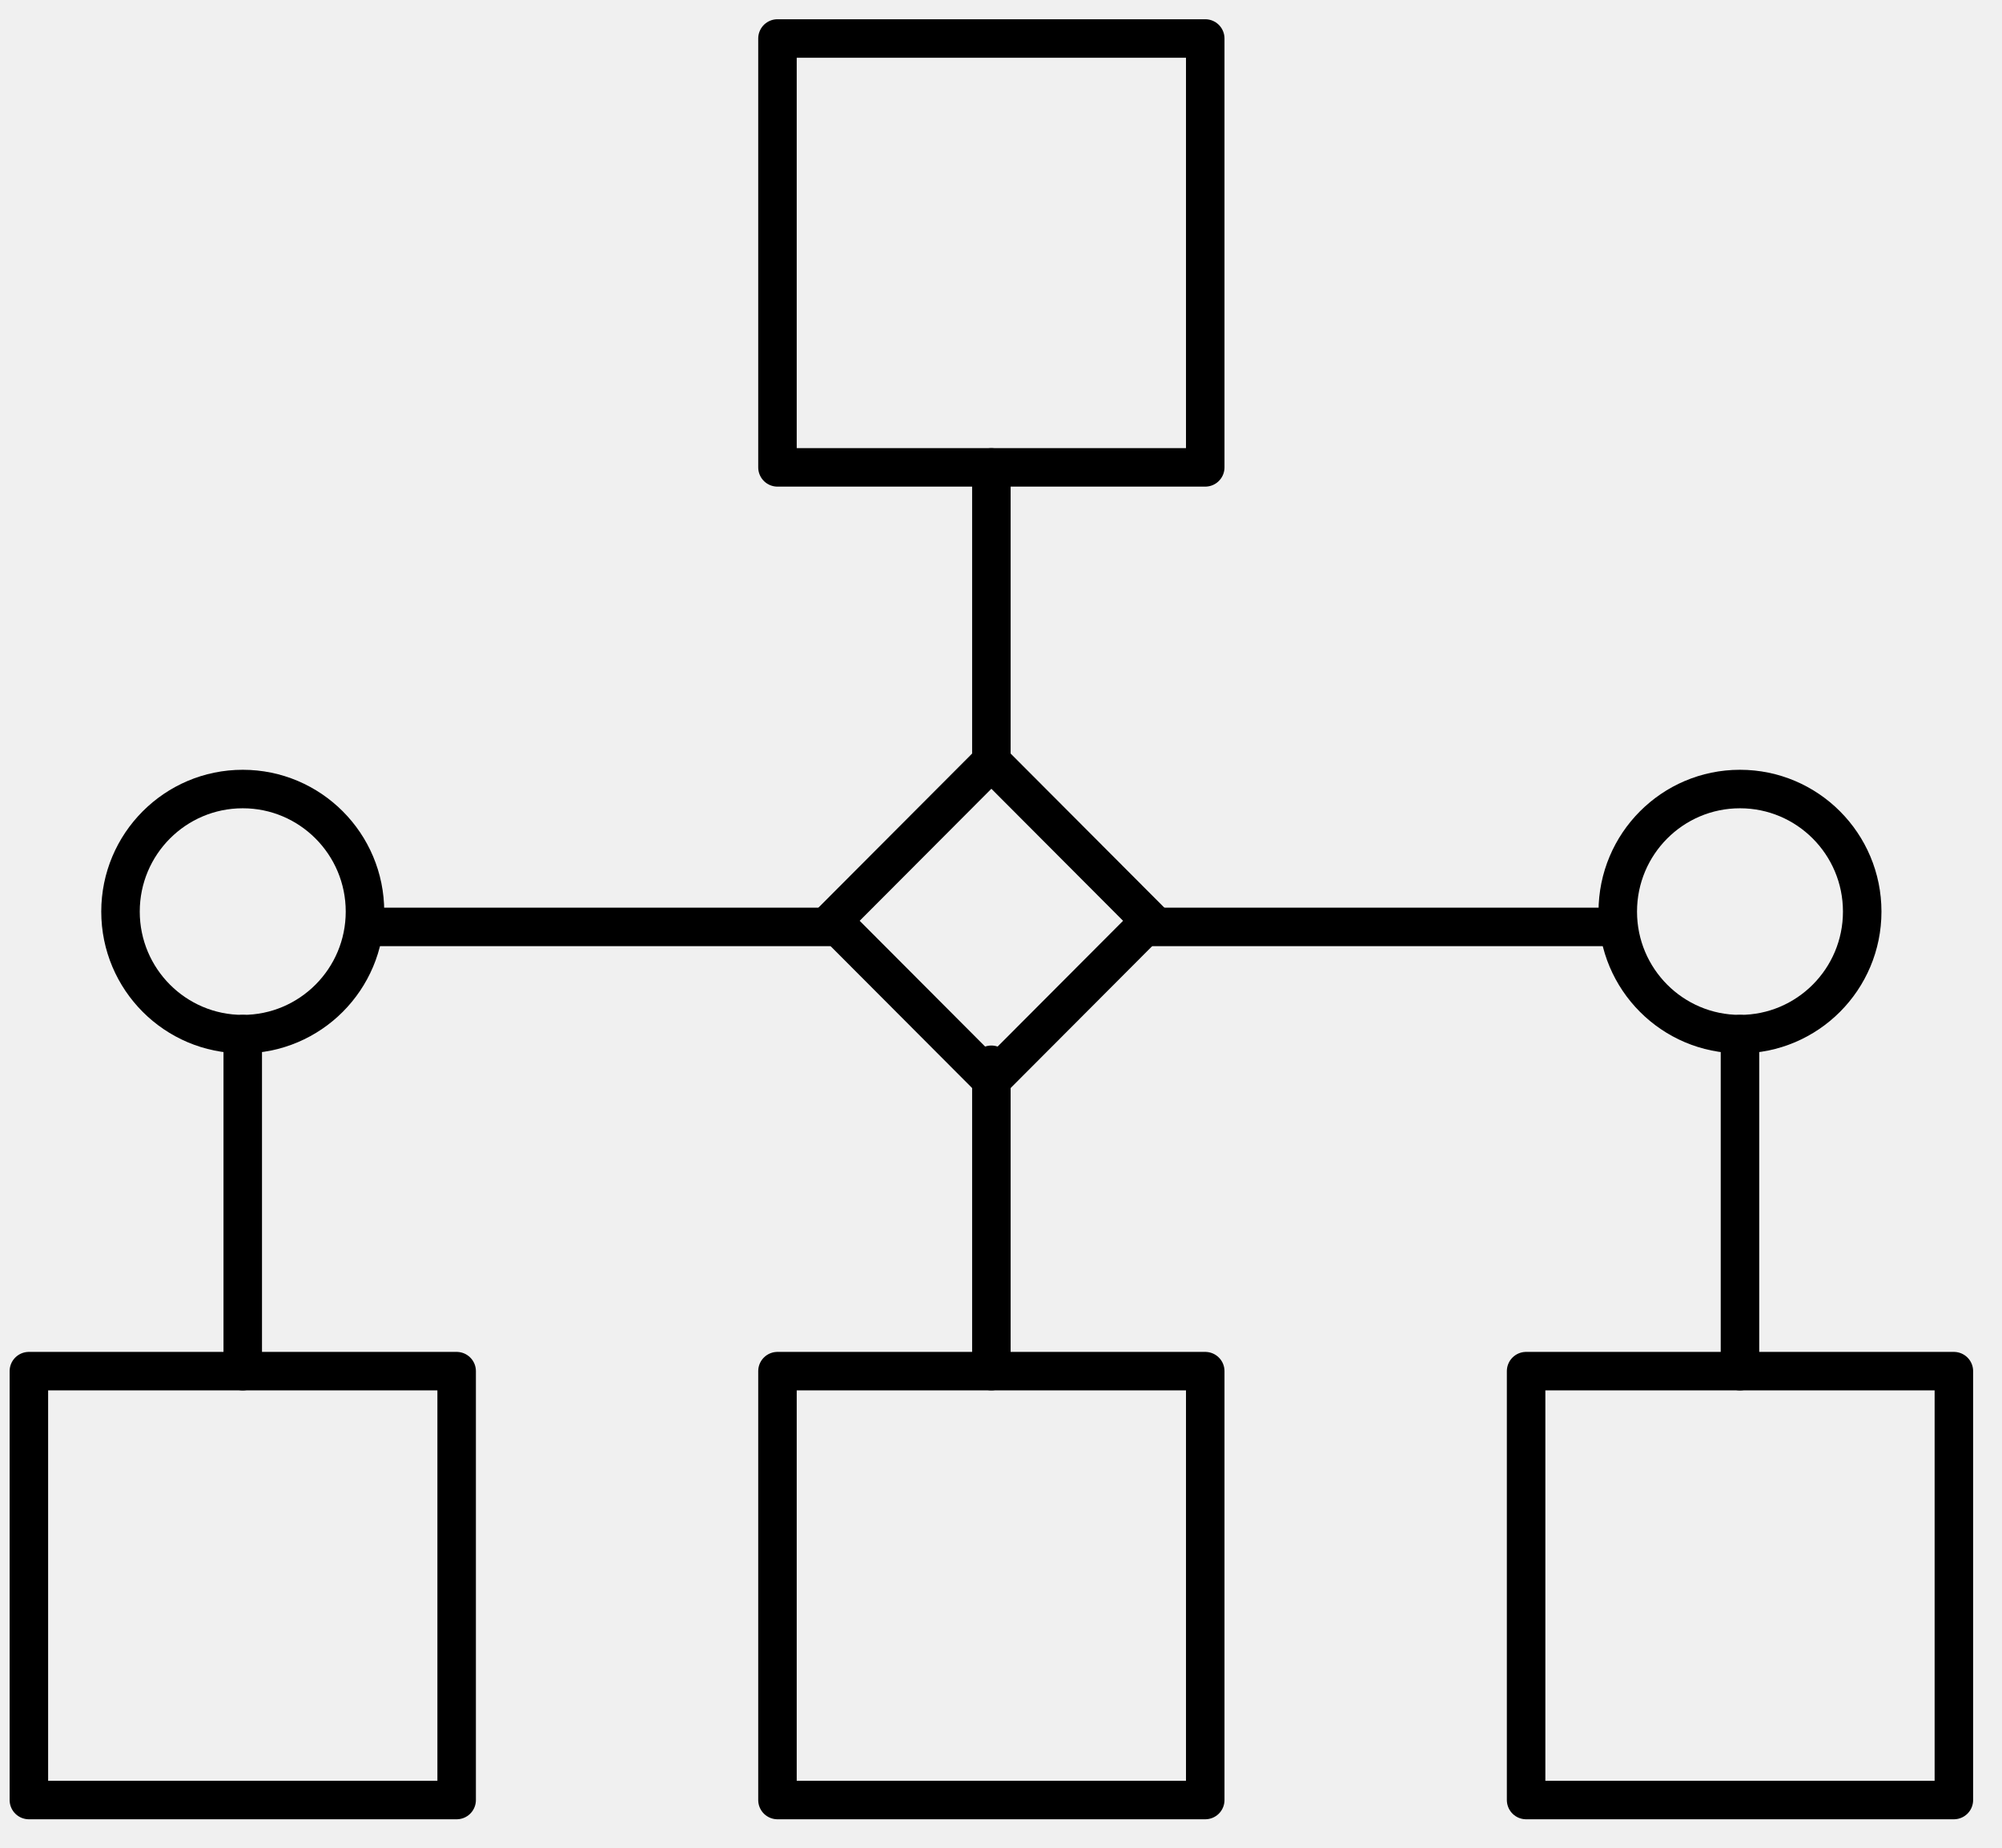
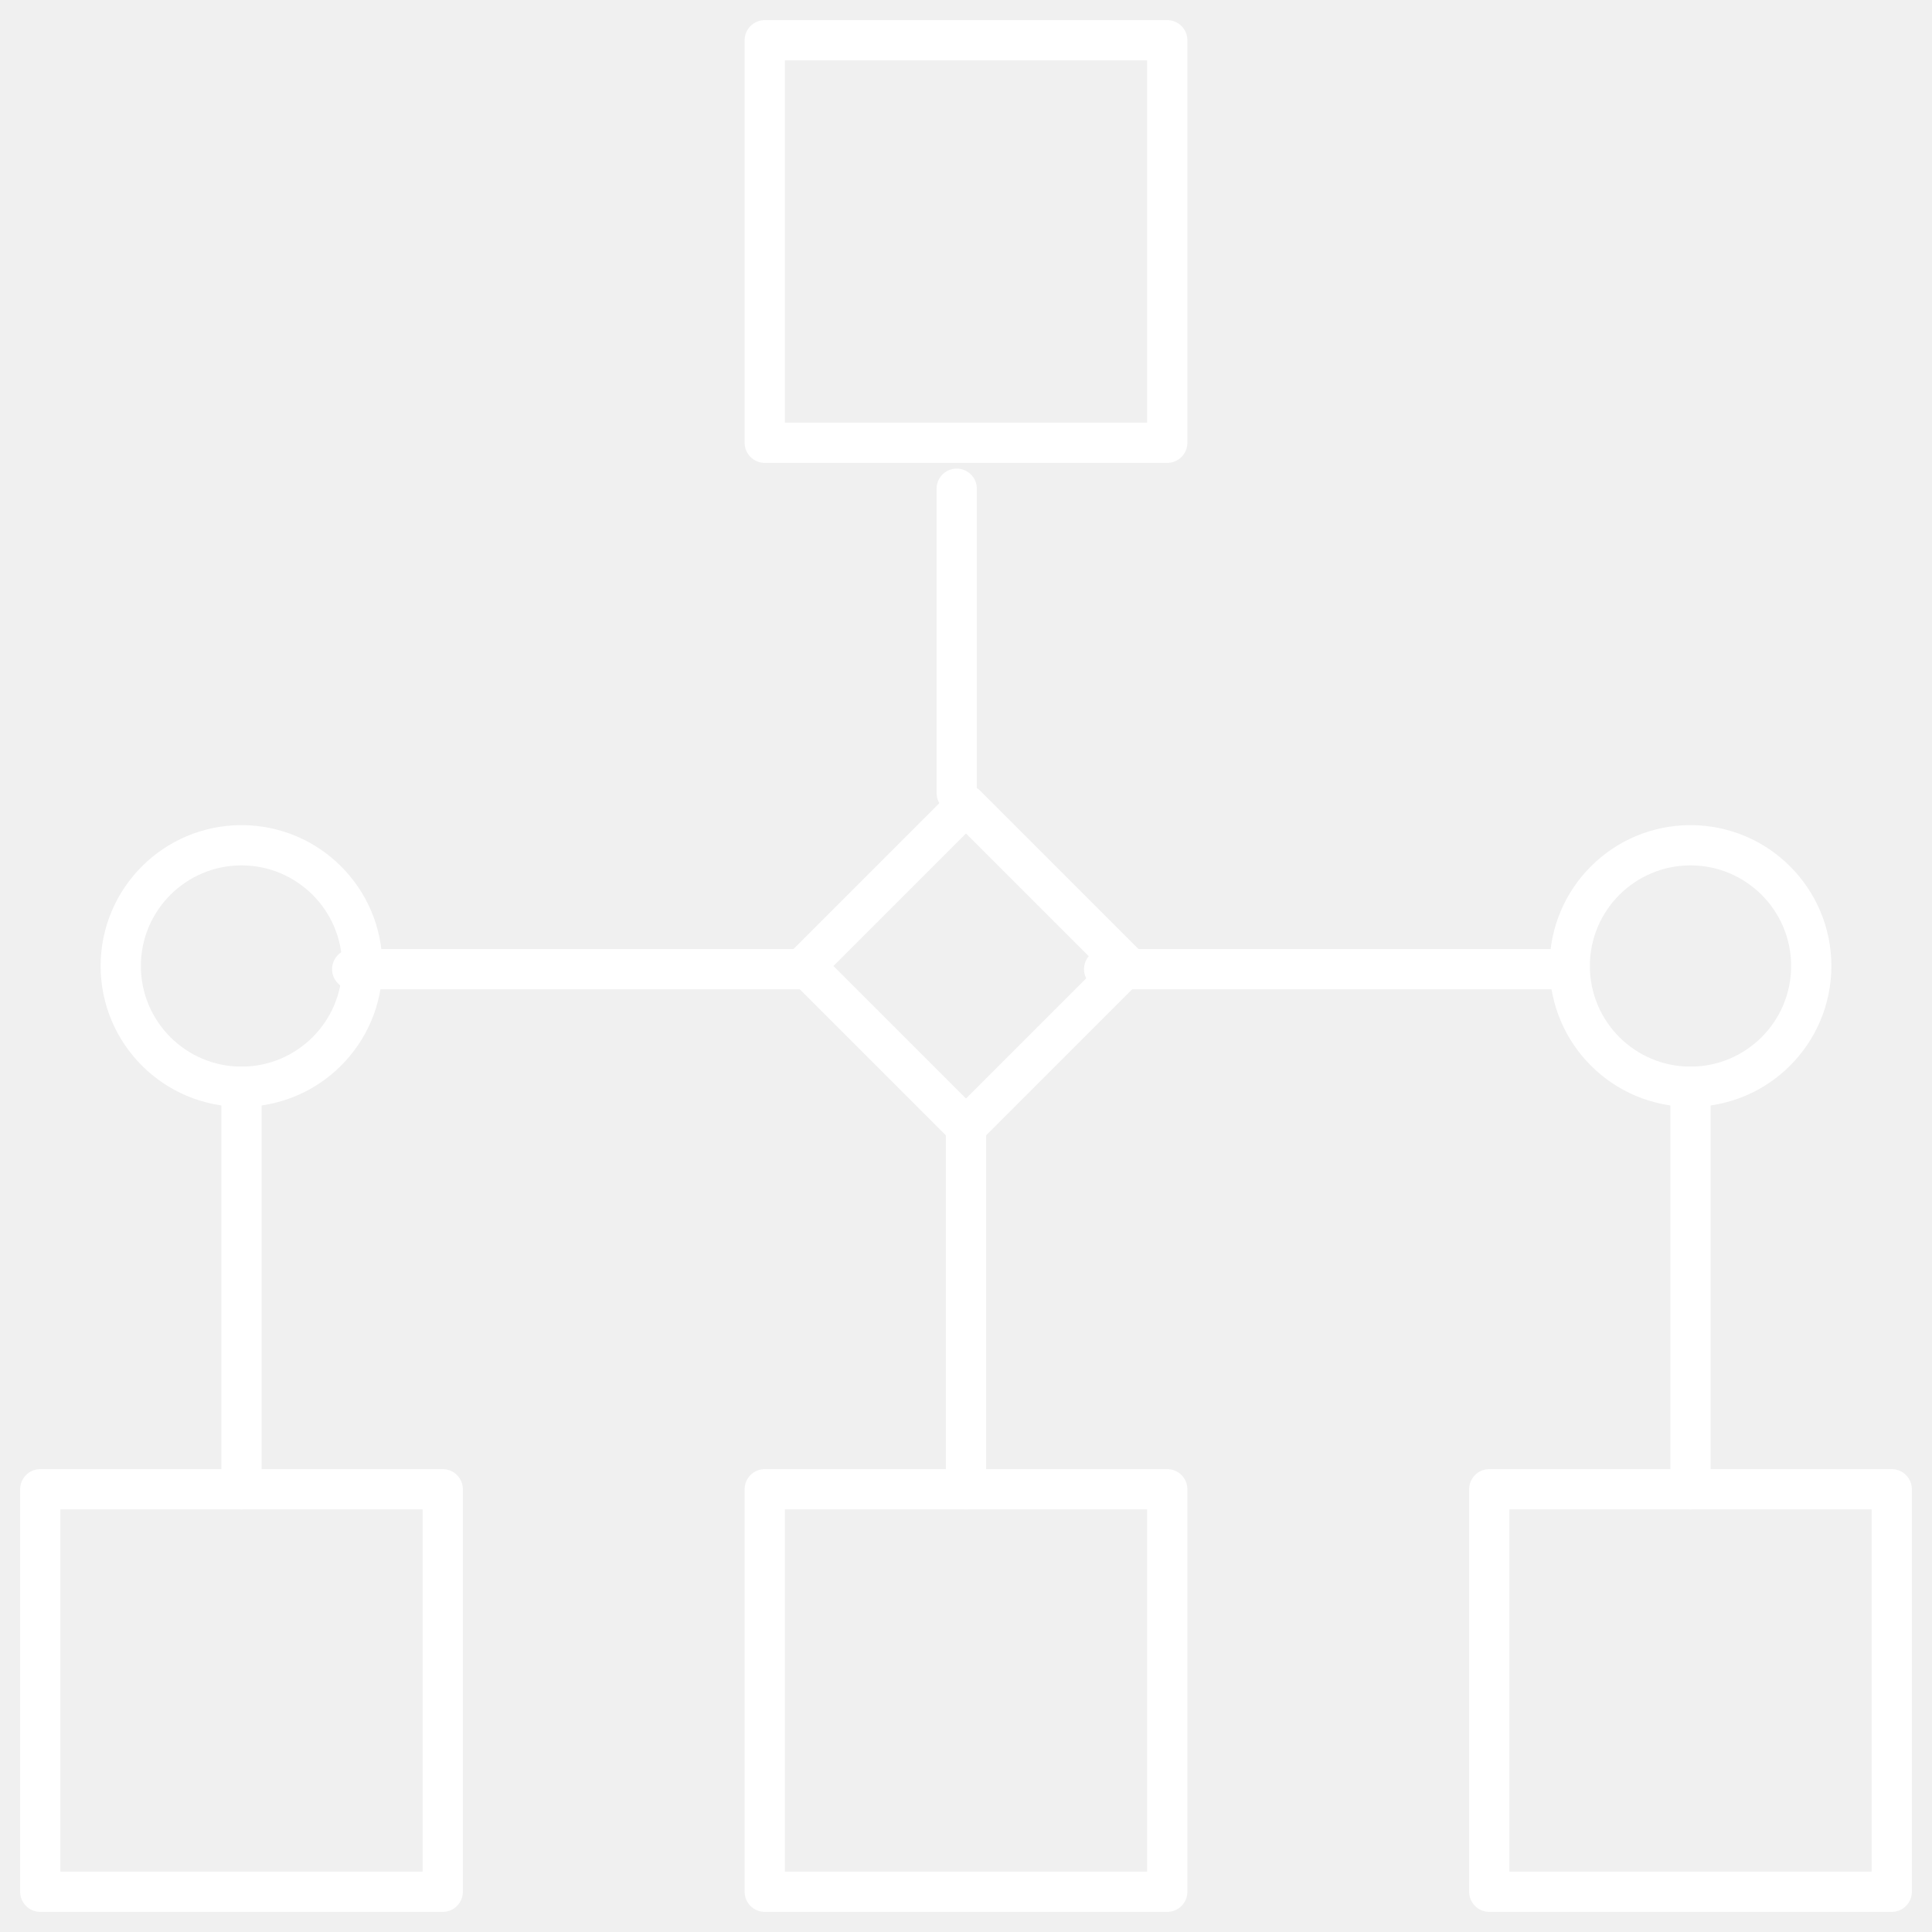
- <svg xmlns="http://www.w3.org/2000/svg" width="52" height="48" viewBox="0 0 52 48" fill="none">
-   <path d="M31.305 12.141H20.194V1H31.305V12.141Z" stroke="black" stroke-linecap="round" stroke-linejoin="round" />
-   <path d="M31.305 46.76H20.194V35.619H31.305V46.76Z" stroke="black" stroke-linecap="round" stroke-linejoin="round" />
-   <path d="M11.861 46.76H0.75V35.619H11.861V46.76Z" stroke="black" stroke-linecap="round" stroke-linejoin="round" />
-   <path d="M50.75 46.76H39.639V35.619H50.75V46.76Z" stroke="black" stroke-linecap="round" stroke-linejoin="round" />
-   <path d="M25.75 28.058L21.623 23.92L25.75 19.782L29.877 23.92L25.75 28.058Z" stroke="black" stroke-linecap="round" stroke-linejoin="round" />
-   <path d="M9.48 23.681C9.48 25.438 8.058 26.864 6.305 26.864C4.552 26.864 3.13 25.438 3.13 23.681C3.13 21.923 4.552 20.497 6.305 20.497C8.058 20.497 9.48 21.923 9.48 23.681Z" stroke="black" stroke-linecap="round" stroke-linejoin="round" />
-   <path d="M48.369 23.681C48.369 25.438 46.947 26.864 45.194 26.864C43.441 26.864 42.02 25.438 42.02 23.681C42.02 21.923 43.441 20.497 45.194 20.497C46.947 20.497 48.369 21.923 48.369 23.681Z" stroke="black" stroke-linecap="round" stroke-linejoin="round" />
-   <path d="M25.75 12.142V19.702" stroke="black" stroke-linecap="round" stroke-linejoin="round" />
-   <path d="M29.718 24.079H42.019" stroke="black" stroke-linecap="round" stroke-linejoin="round" />
-   <path d="M9.479 24.079H21.781" stroke="black" stroke-linecap="round" stroke-linejoin="round" />
-   <path d="M6.305 26.864V35.619" stroke="black" stroke-linecap="round" stroke-linejoin="round" />
-   <path d="M25.75 27.66V35.618" stroke="black" stroke-linecap="round" stroke-linejoin="round" />
-   <path d="M45.194 26.864V35.619" stroke="black" stroke-linecap="round" stroke-linejoin="round" />
+ <svg xmlns="http://www.w3.org/2000/svg" width="48" height="48" viewBox="0 0 48 48" fill="none">
+   <g clip-path="url(#clip0_1_89)">
+     <path d="M29 11H19V1H29V11Z" stroke="white" stroke-linecap="round" stroke-linejoin="round" />
+     <path d="M29 47H19V37H29V47Z" stroke="white" stroke-linecap="round" stroke-linejoin="round" />
+     <path d="M11 47H1V37H11V47Z" stroke="white" stroke-linecap="round" stroke-linejoin="round" />
+     <path d="M47 47H37V37H47V47Z" stroke="white" stroke-linecap="round" stroke-linejoin="round" />
+     <path d="M24 28L20 24L24 20L28 24L24 28Z" stroke="white" stroke-linecap="round" stroke-linejoin="round" />
+     <path d="M9 24C9 25.656 7.656 27 6 27C4.344 27 3 25.656 3 24C3 22.344 4.344 21 6 21C7.656 21 9 22.344 9 24Z" stroke="white" stroke-linecap="round" stroke-linejoin="round" />
+     <path d="M45 24C45 25.656 43.657 27 42 27C40.343 27 39 25.656 39 24C39 22.344 40.343 21 42 21C43.657 21 45 22.344 45 24Z" stroke="white" stroke-linecap="round" stroke-linejoin="round" />
+     <path d="M23.769 12.142V19.702" stroke="white" stroke-linecap="round" stroke-linejoin="round" />
+     <path d="M27.432 24.079H38.787" stroke="white" stroke-linecap="round" stroke-linejoin="round" />
+     <path d="M8.75 24.079H20.105" stroke="white" stroke-linecap="round" stroke-linejoin="round" />
+     <path d="M6 27L6 37" stroke="white" stroke-linecap="round" stroke-linejoin="round" />
+     <path d="M24 28L24 37" stroke="white" stroke-linecap="round" stroke-linejoin="round" />
+     <path d="M42 27L42 37" stroke="white" stroke-linecap="round" stroke-linejoin="round" />
+   </g>
+   <defs>
+     <clipPath id="clip0_1_89">
+       <rect width="48" height="48" fill="white" />
+     </clipPath>
+   </defs>
</svg>
